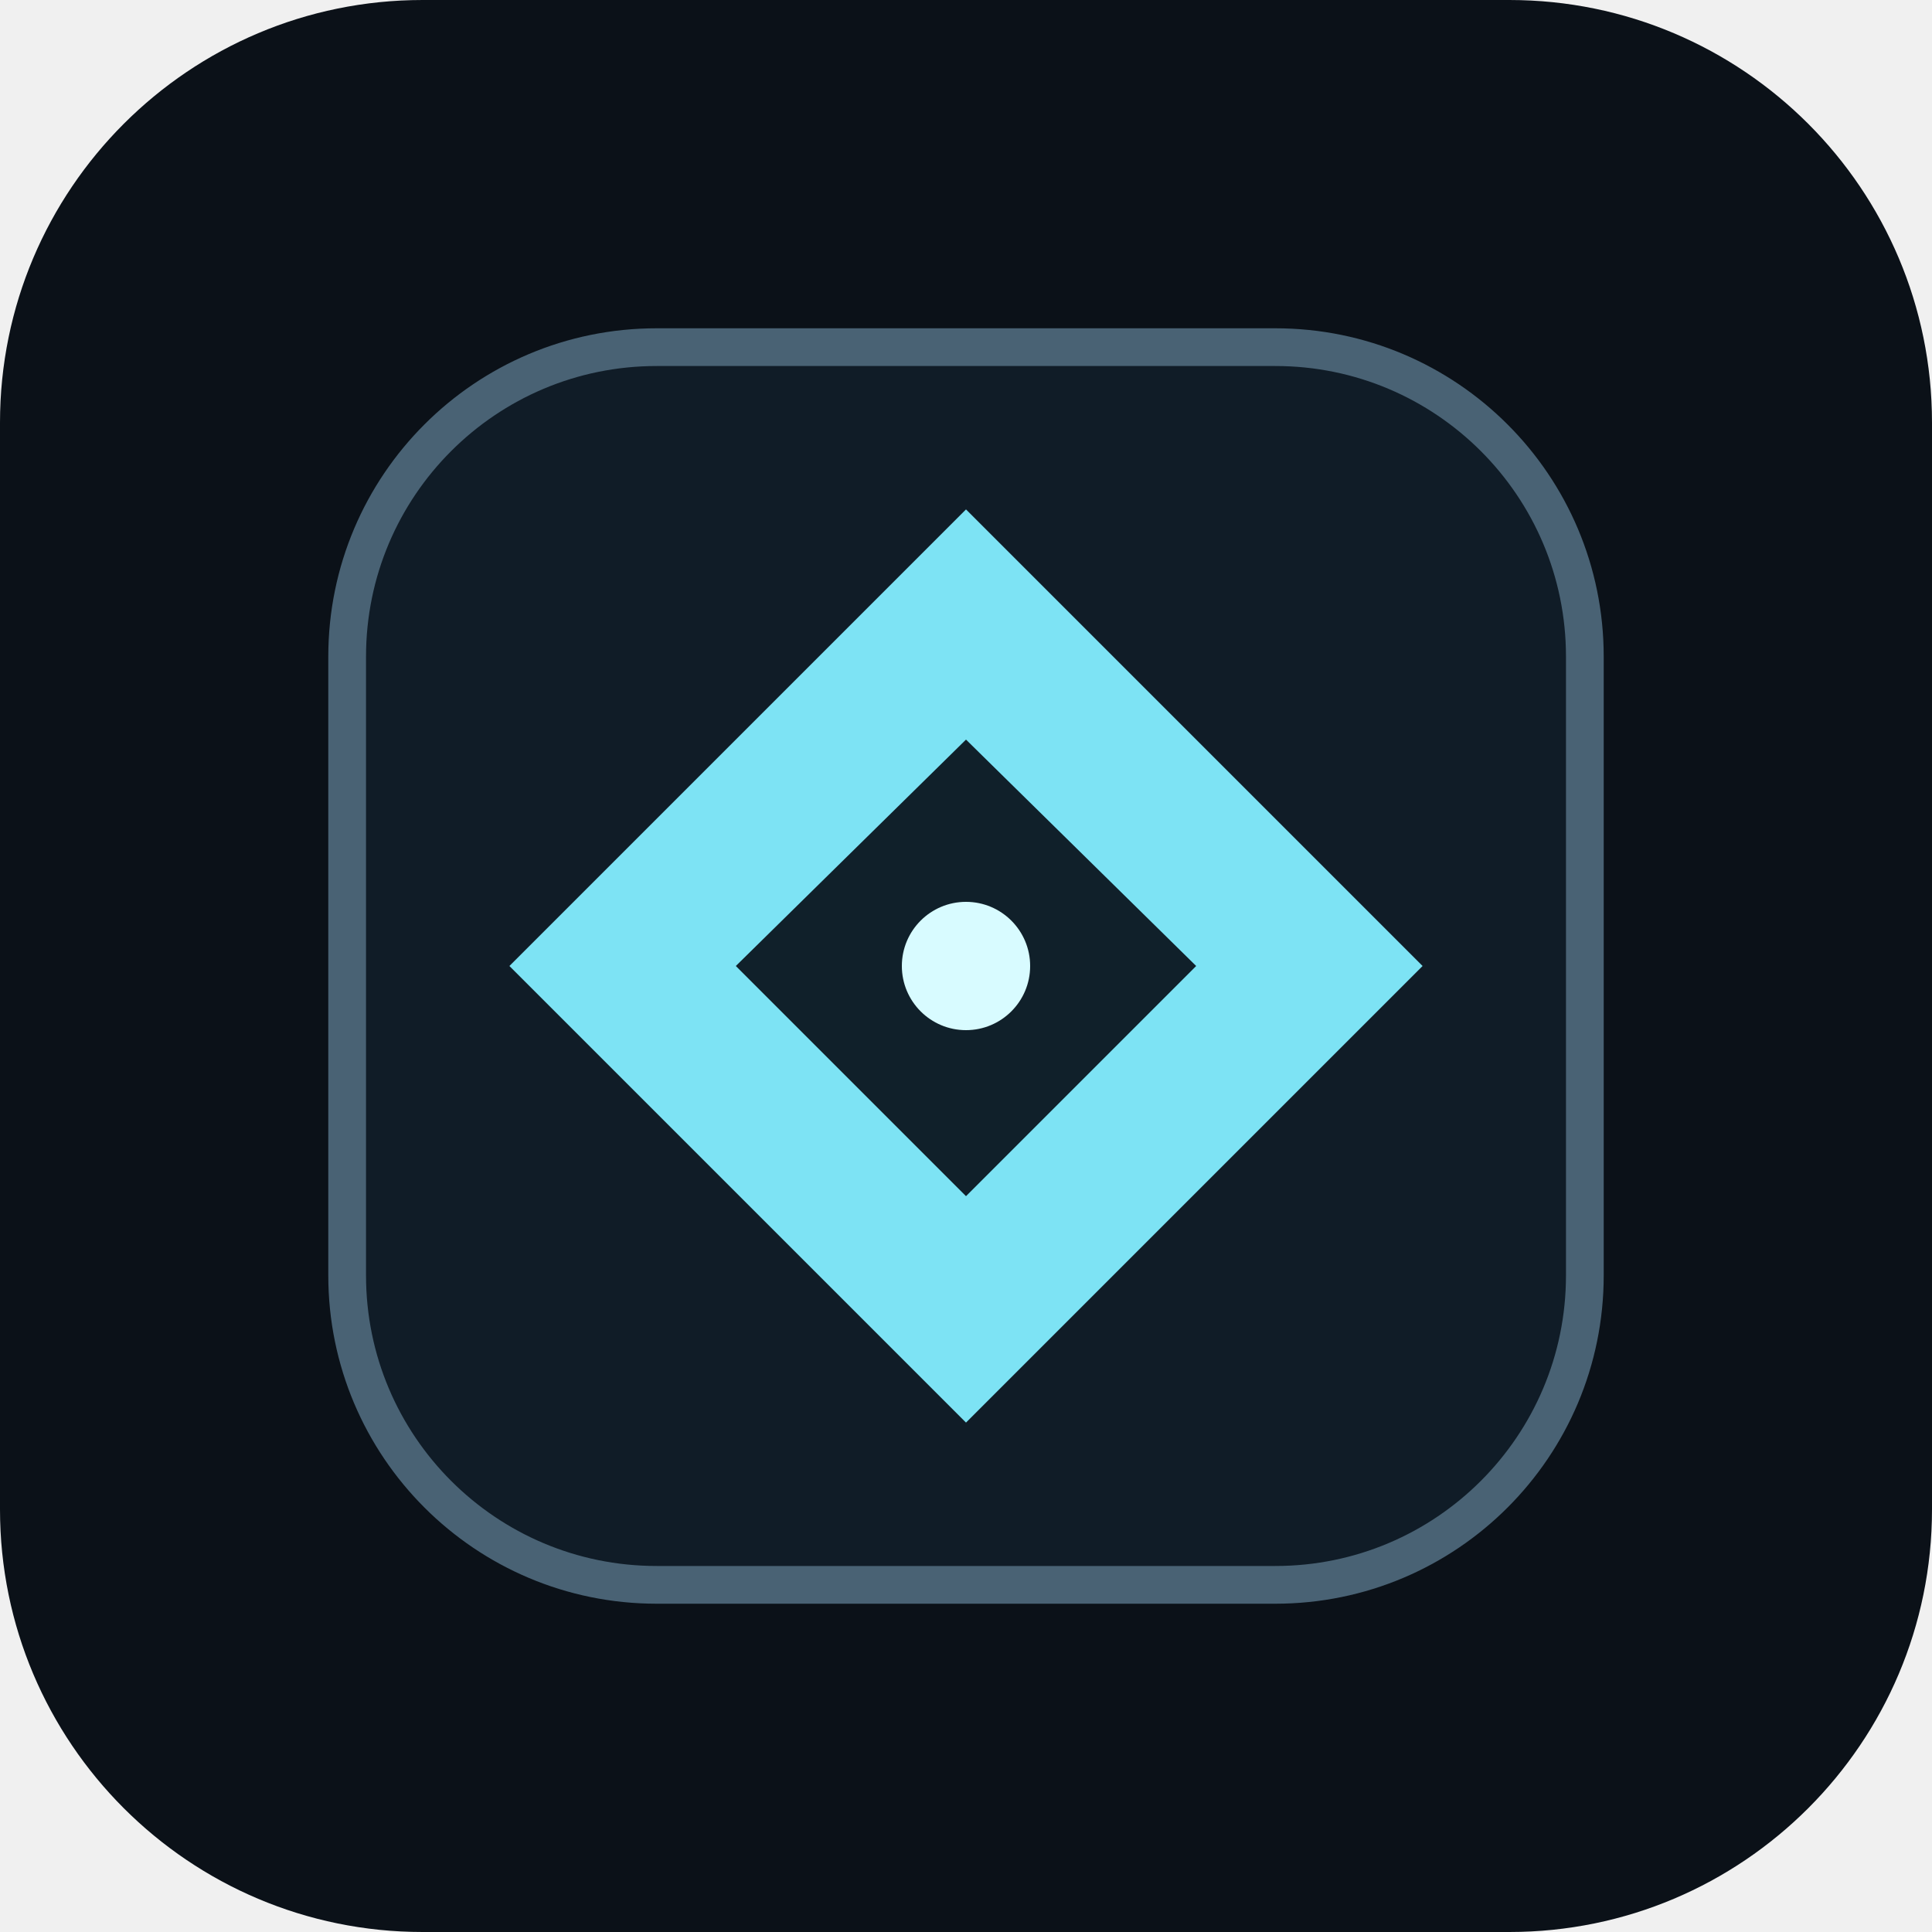
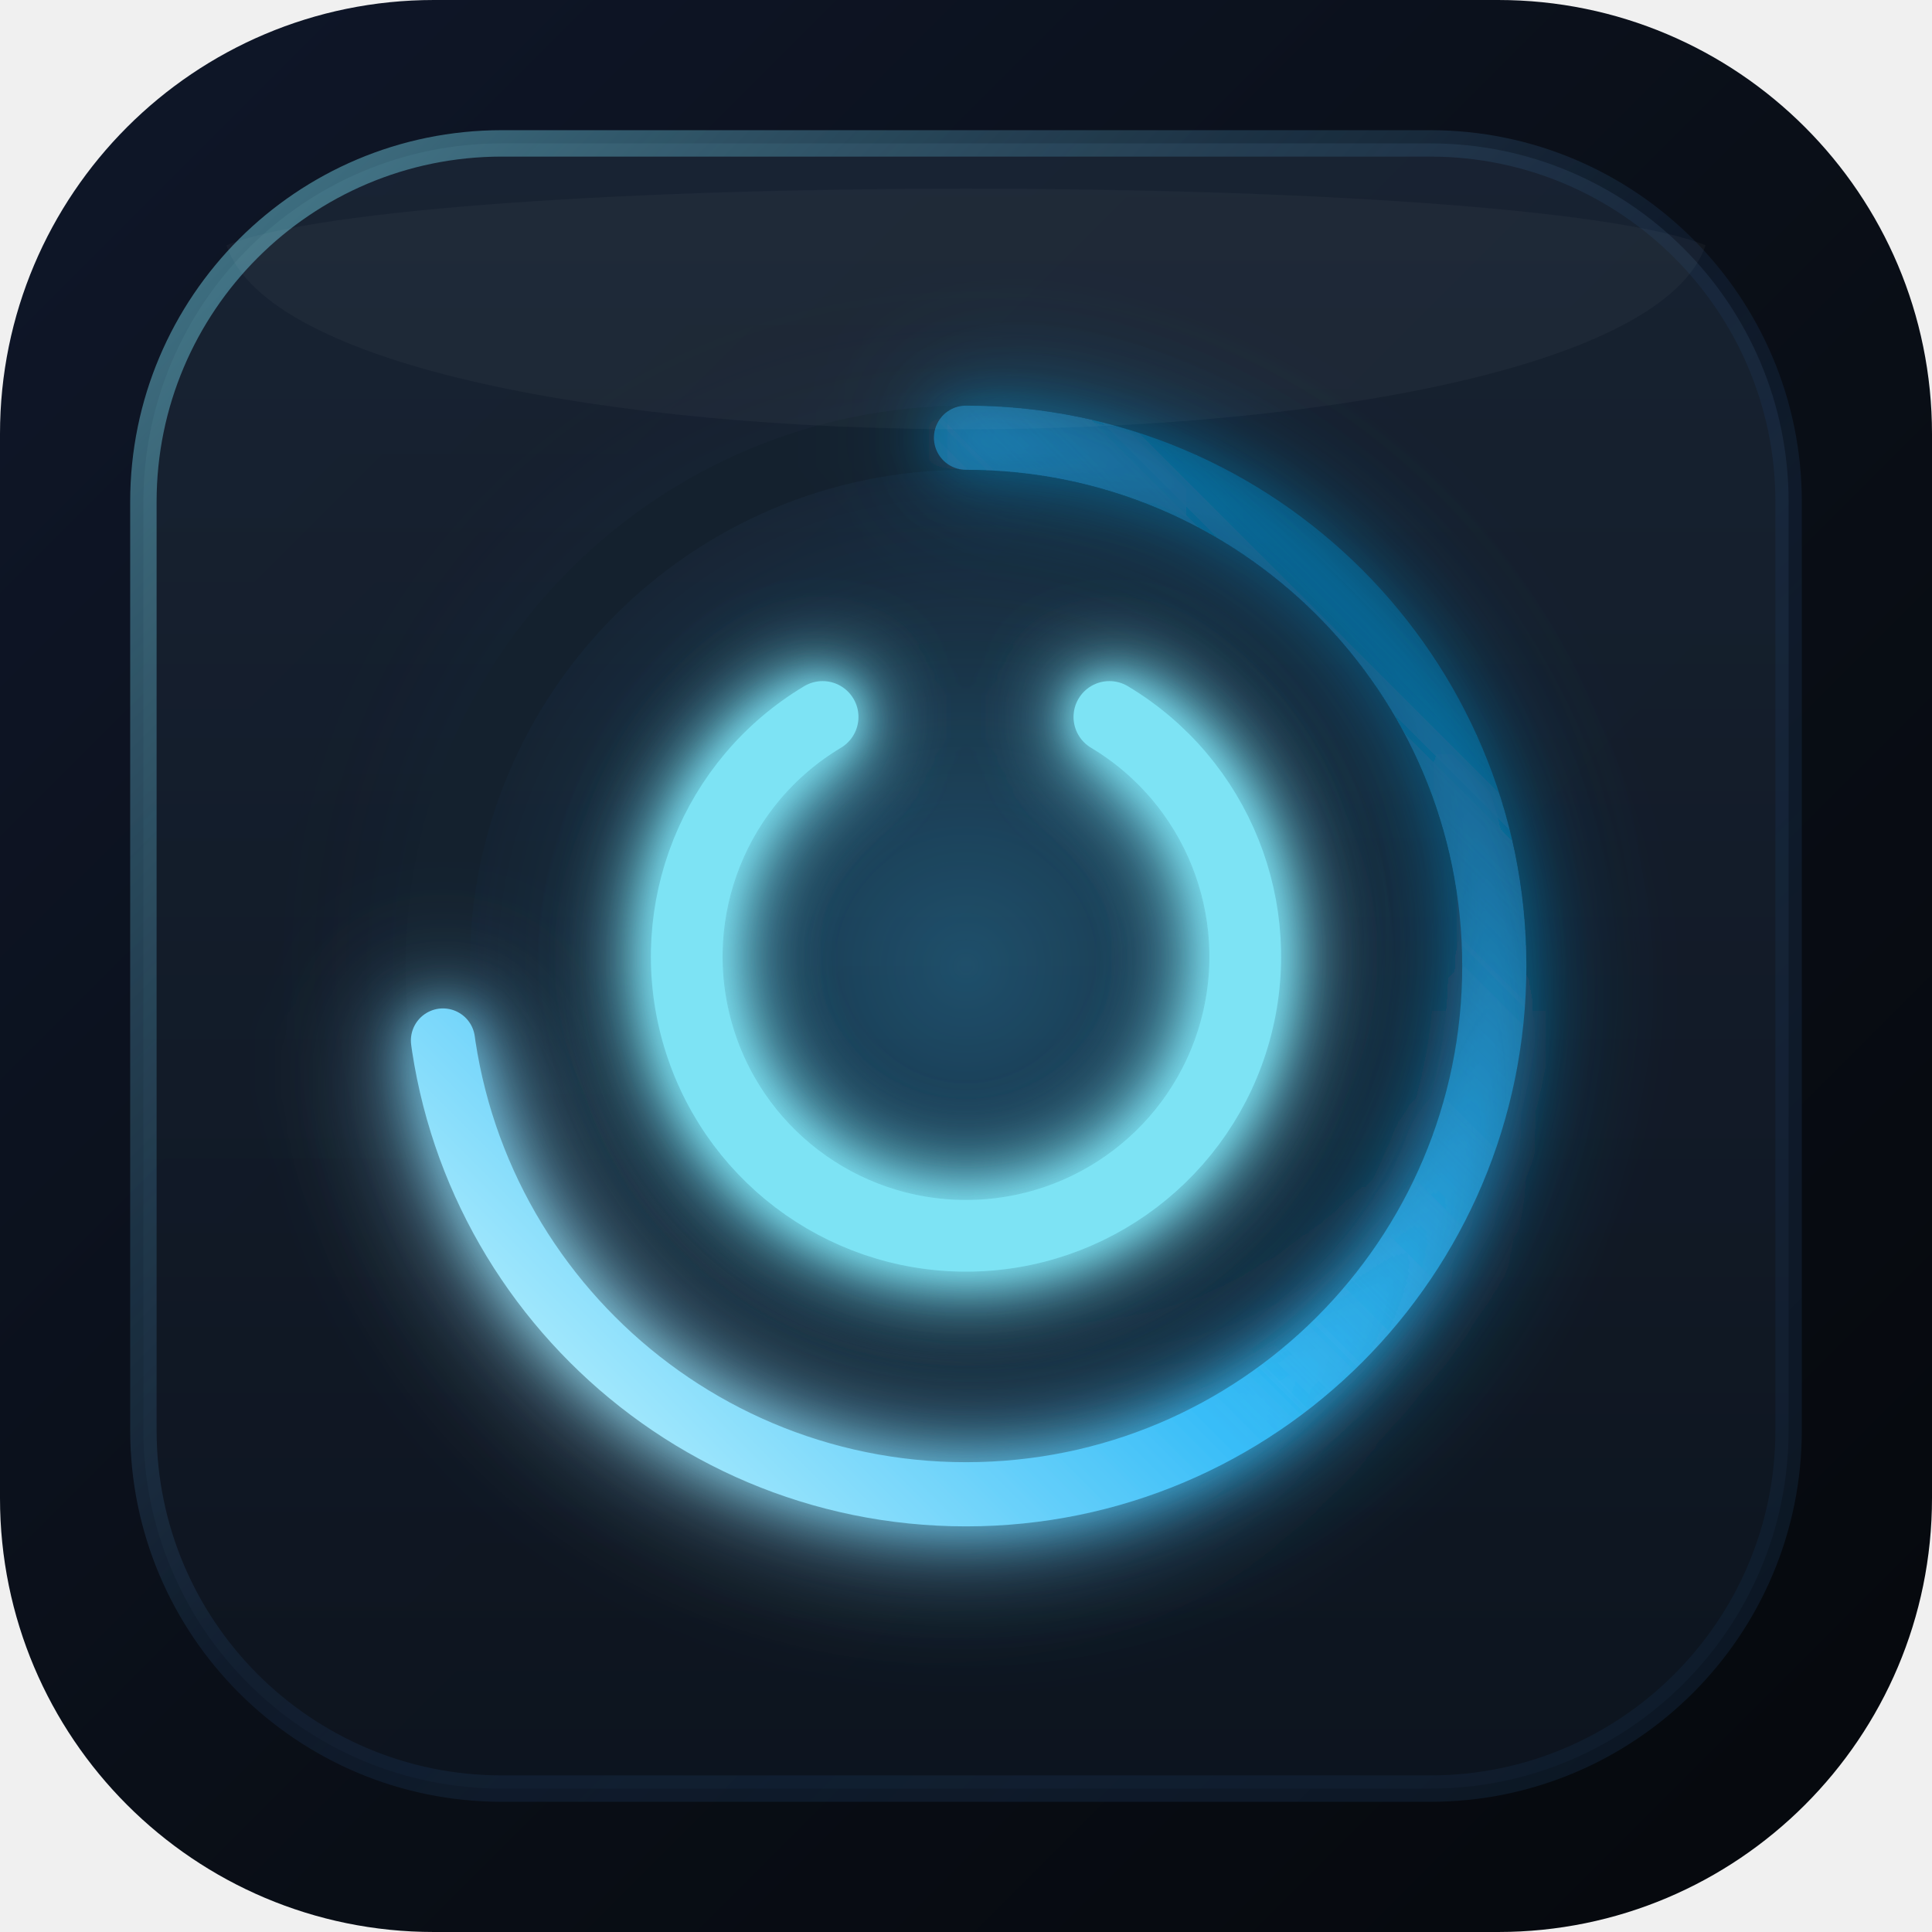
- <svg xmlns="http://www.w3.org/2000/svg" width="1024" height="1024" viewBox="0 0 1024 1024">
-   <rect width="1024" height="1024" rx="224" fill="#0b1118" />
-   <rect x="184" y="184" width="656" height="656" rx="164" fill="#101c27" stroke="#496274" stroke-width="20" />
-   <path d="M512 270 754 512 512 754 270 512Z" fill="#7de3f4" />
-   <path d="M512 392 634 512 512 634 390 512Z" fill="#10202a" />
-   <circle cx="512" cy="512" r="34" fill="#d8fbff" />
+ <svg xmlns="http://www.w3.org/2000/svg" viewBox="0 0 1024 1024" width="1024" height="1024">
+   <defs>
+     <linearGradient id="bgGrad" x1="0%" y1="0%" x2="100%" y2="100%">
+       <stop offset="0%" stop-color="#0f172a" />
+       <stop offset="50%" stop-color="#0a0f18" />
+       <stop offset="100%" stop-color="#05080c" />
+     </linearGradient>
+     <linearGradient id="glassGrad" x1="0%" y1="0%" x2="0%" y2="100%">
+       <stop offset="0%" stop-color="#1a2636" stop-opacity="0.85" />
+       <stop offset="100%" stop-color="#0d141f" stop-opacity="0.95" />
+     </linearGradient>
+     <linearGradient id="borderGrad" x1="0%" y1="0%" x2="100%" y2="100%">
+       <stop offset="0%" stop-color="#7de3f4" stop-opacity="0.5" />
+       <stop offset="50%" stop-color="#1e3a5f" stop-opacity="0.25" />
+       <stop offset="100%" stop-color="#0f1f30" stop-opacity="0.6" />
+     </linearGradient>
+     <filter id="cyanGlow" x="-30%" y="-30%" width="160%" height="160%">
+       <feGaussianBlur stdDeviation="16" result="blur1" />
+       <feGaussianBlur stdDeviation="32" result="blur2" />
+       <feMerge>
+         <feMergeNode in="blur2" />
+         <feMergeNode in="blur1" />
+         <feMergeNode in="SourceGraphic" />
+       </feMerge>
+     </filter>
+     <filter id="intenseGlow" x="-40%" y="-40%" width="180%" height="180%">
+       <feGaussianBlur stdDeviation="10" result="blur1" />
+       <feGaussianBlur stdDeviation="22" result="blur2" />
+       <feGaussianBlur stdDeviation="4" result="sharp" />
+       <feMerge>
+         <feMergeNode in="blur2" />
+         <feMergeNode in="blur1" />
+         <feMergeNode in="sharp" />
+         <feMergeNode in="SourceGraphic" />
+       </feMerge>
+     </filter>
+     <radialGradient id="ambientGlow" cx="50%" cy="50%" r="50%">
+       <stop offset="0%" stop-color="#38bdf8" stop-opacity="0.32" />
+       <stop offset="55%" stop-color="#38bdf8" stop-opacity="0.08" />
+       <stop offset="100%" stop-color="#0a0f16" stop-opacity="0" />
+     </radialGradient>
+     <linearGradient id="arcGrad" x1="0%" y1="0%" x2="100%" y2="100%">
+       <stop offset="0%" stop-color="#cffafe" />
+       <stop offset="40%" stop-color="#38bdf8" />
+       <stop offset="100%" stop-color="#0284c7" stop-opacity="0.15" />
+     </linearGradient>
+   </defs>
+   <rect width="1024" height="1024" rx="230" fill="url(#bgGrad)" />
+   <rect x="76" y="76" width="872" height="872" rx="190" fill="url(#glassGrad)" stroke="url(#borderGrad)" stroke-width="14" />
+   <circle cx="512" cy="512" r="380" fill="url(#ambientGlow)" />
+   <circle cx="512" cy="512" r="280" fill="none" stroke="#14212e" stroke-width="34" />
+   <circle cx="512" cy="512" r="280" fill="none" stroke="url(#arcGrad)" stroke-width="34" stroke-linecap="round" stroke-dasharray="1280 1760" transform="rotate(-90 512 512)" filter="url(#cyanGlow)" />
+   <path d="M 436 380 A 148 148 0 1 0 588 380" fill="none" stroke="#7de3f4" stroke-width="38" stroke-linecap="round" filter="url(#intenseGlow)" />
+   <line x1="512" y1="310" x2="512" y2="476" stroke="#7de3f4" stroke-width="38" stroke-linecap="round" filter="url(#intenseGlow)" />
+   <path d="M 120 130 C 220 90, 804 90, 904 130 C 860 260, 164 260, 120 130 Z" fill="white" opacity="0.035" />
</svg>
